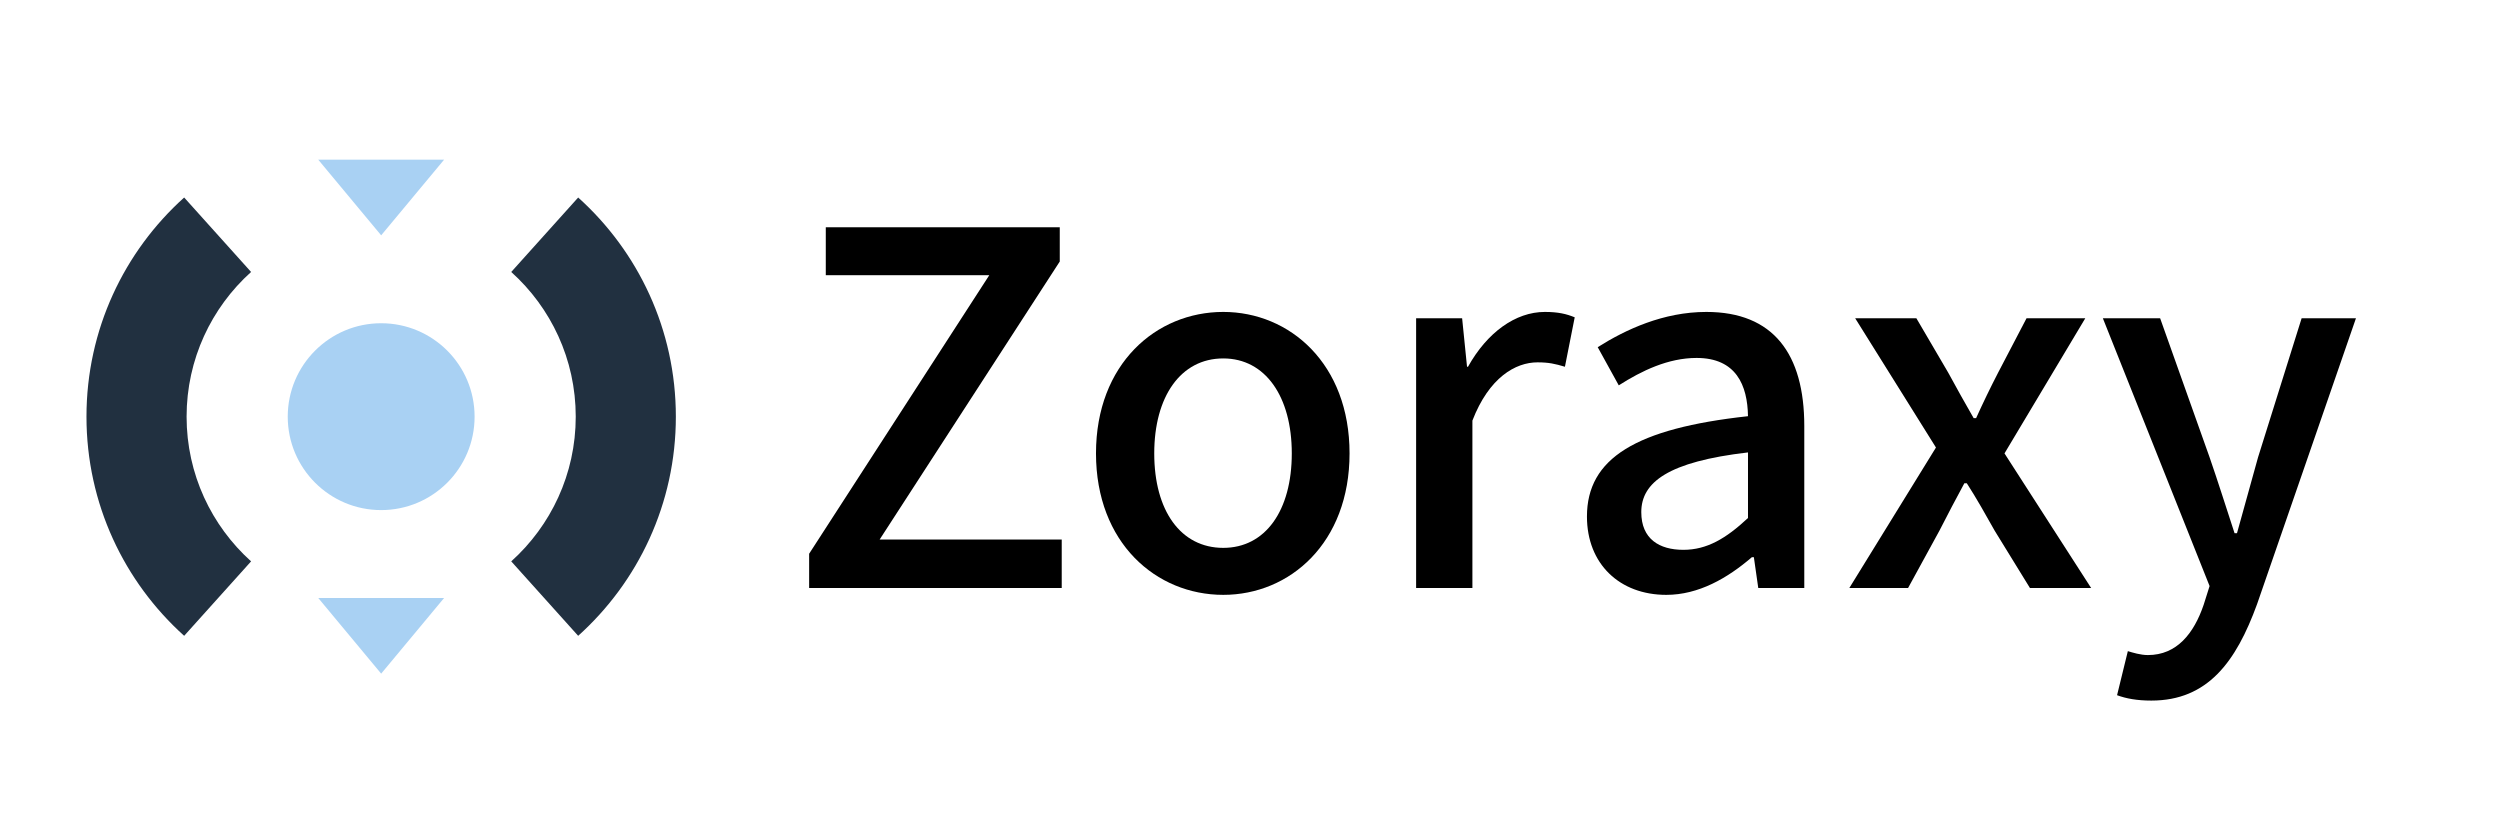
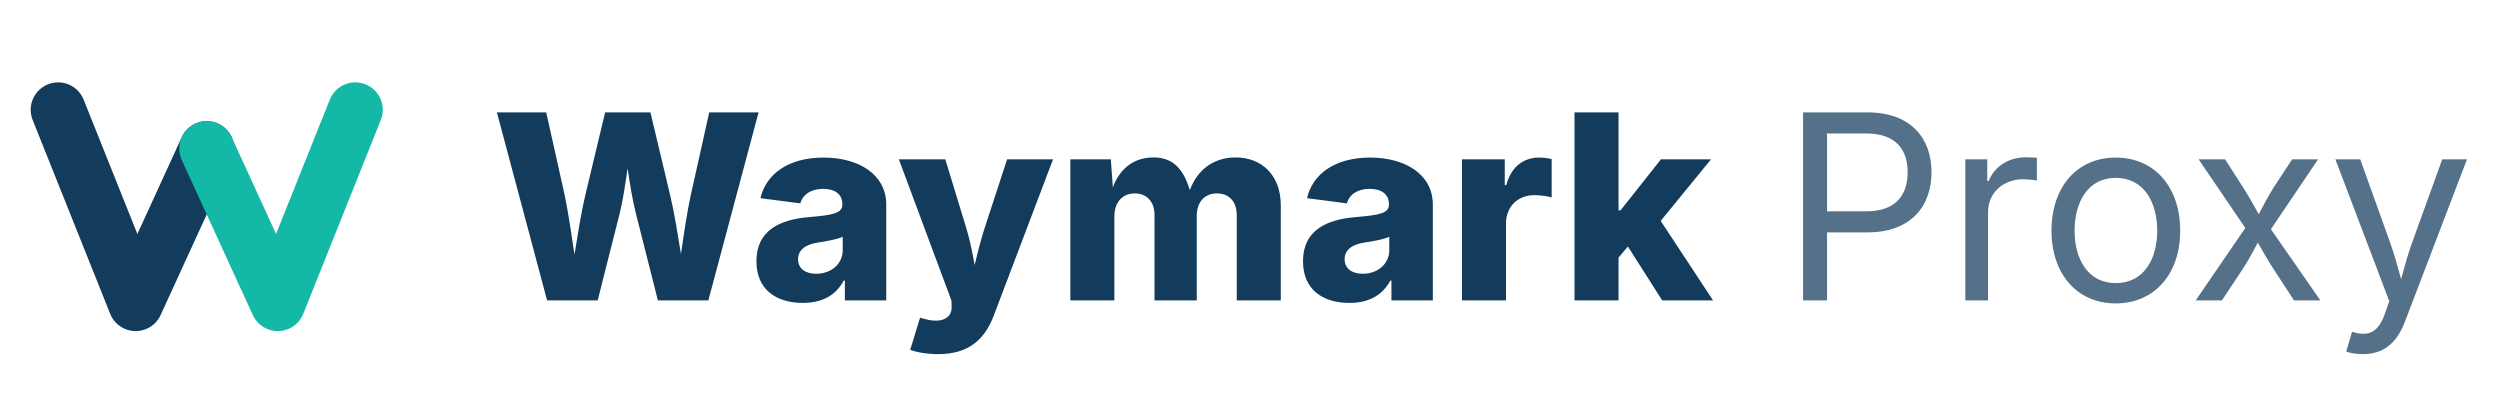
- <svg xmlns="http://www.w3.org/2000/svg" version="1.1" id="圖層_1" x="0px" y="0px" width="600px" height="200px" viewBox="0 0 600 200" enable-background="new 0 0 600 200" xml:space="preserve">
+ <svg xmlns="http://www.w3.org/2000/svg" width="1161" height="192" viewBox="0 0 387 64">
  <g>
-     <path fill="#213040" d="M138.761,47.403l-16.064,17.87c9.504,8.549,15.48,20.94,15.48,34.728c0,13.785-5.976,26.179-15.48,34.726   l16.063,17.871c14.393-12.945,23.445-31.717,23.445-52.597C162.206,79.115,153.155,60.351,138.761,47.403z" />
-     <path fill="#213040" d="M44.198,152.596l16.064-17.869c-9.503-8.547-15.48-20.941-15.48-34.726c0-13.79,5.978-26.179,15.48-34.728   l-16.063-17.87C29.807,60.351,20.753,79.115,20.753,100C20.753,120.881,29.807,139.652,44.198,152.596z" />
+     <path d="M9 17 L21 47 L32 23" stroke="#123B5C" fill="none" stroke-width="8.5" stroke-linecap="round" stroke-linejoin="round" />
+     <path d="M32 23 L43 47 L55 17" stroke="#14B8A6" fill="none" stroke-width="8.5" stroke-linecap="round" stroke-linejoin="round" />
  </g>
-   <polygon fill="#A9D1F3" points="106.581,38.326 91.48,56.48 76.38,38.326 " />
-   <polygon fill="#A9D1F3" points="106.581,143.52 91.48,161.674 76.379,143.52 " />
-   <circle fill="#A9D1F3" cx="91.48" cy="100" r="22.422" />
-   <g>
-     <path d="M194.194,132.898l43.232-66.846h-39.238V54.539h56.155v8.224l-43.233,66.729h43.703v11.629h-60.619V132.898z" />
-     <path d="M263.038,108.814c0-21.499,14.45-33.951,30.544-33.951c15.977,0,30.31,12.452,30.31,33.951   c0,21.498-14.333,33.951-30.31,33.951C277.488,142.766,263.038,130.313,263.038,108.814z M310.029,108.814   c0-13.627-6.344-22.791-16.447-22.791c-10.221,0-16.564,9.164-16.564,22.791c0,13.744,6.344,22.674,16.564,22.674   C303.686,131.488,310.029,122.559,310.029,108.814z" />
-     <path d="M339.869,76.391h11.042l1.176,11.629h0.234c4.582-8.223,11.396-13.156,18.444-13.156c3.173,0,5.169,0.471,7.166,1.293   l-2.35,11.863c-2.349-0.704-3.877-1.057-6.578-1.057c-5.287,0-11.632,3.643-15.626,13.981v40.177h-13.509V76.391z" />
-     <path d="M380.868,123.969c0-13.98,11.748-21.146,38.649-24.082c-0.115-7.402-2.819-13.98-12.334-13.98   c-6.813,0-13.158,3.056-18.68,6.578l-5.052-9.162c6.696-4.23,15.742-8.459,26.08-8.459c16.096,0,23.497,10.104,23.497,27.374   v38.884h-11.044l-1.058-7.4h-0.469c-5.875,5.051-12.806,9.045-20.56,9.045C388.739,142.766,380.868,135.365,380.868,123.969z    M419.518,124.322V108.58c-19.147,2.23-25.61,7.166-25.61,14.332c0,6.461,4.348,9.047,10.104,9.047   C409.649,131.959,414.231,129.256,419.518,124.322z" />
-     <path d="M464.63,107.405l-19.383-31.015h14.686l7.636,13.039c1.996,3.643,3.995,7.285,6.109,10.927h0.587   c1.645-3.642,3.406-7.284,5.287-10.927l6.813-13.039h14.099l-19.386,32.424l20.795,32.307h-14.685l-8.459-13.744   c-2.115-3.76-4.346-7.754-6.697-11.396h-0.586c-1.997,3.643-3.995,7.52-5.992,11.396l-7.518,13.744h-14.098L464.63,107.405z" />
-     <path d="M508.096,166.85l2.586-10.574c1.176,0.354,3.054,0.939,4.815,0.939c6.932,0,11.045-5.168,13.394-12.1l1.41-4.463   l-25.611-64.262h13.746l11.865,33.363c1.996,5.758,3.993,12.1,5.991,18.209h0.587c1.645-5.992,3.406-12.334,5.053-18.209   l10.456-33.363h13.038l-23.73,68.607c-5.051,13.863-11.865,23.143-25.375,23.143C512.914,168.141,510.329,167.672,508.096,166.85z" />
-   </g>
+   <path d="M84.691 46.5H92.523L95.922 33.062C96.469 30.855 96.801 28.473 97.152 26.051C97.523 28.512 97.895 30.914 98.441 33.062L101.84 46.5H109.652L117.426 17.398H109.789L106.918 30.27C106.332 32.965 105.863 36.246 105.414 39.332C104.906 36.246 104.398 32.965 103.754 30.27L100.688 17.398H93.676L90.59 30.27C89.945 33.004 89.438 36.305 88.93 39.41C88.461 36.305 87.992 33.004 87.426 30.27L84.555 17.398H76.918ZM124.281 46.891C127.309 46.891 129.418 45.68 130.609 43.434H130.785V46.5H137.191V31.676C137.191 26.988 132.914 24.391 127.484 24.391C122.016 24.391 118.578 26.949 117.719 30.68L123.891 31.48C124.262 30.113 125.531 29.234 127.426 29.234C129.281 29.234 130.395 30.094 130.395 31.598V31.676C130.395 33.023 128.91 33.297 125.219 33.609C120.805 33.98 117.094 35.602 117.094 40.445C117.094 44.762 120.082 46.891 124.281 46.891ZM126.352 42.379C124.711 42.379 123.539 41.598 123.539 40.133C123.539 38.688 124.672 37.828 126.684 37.535C127.953 37.34 129.672 37.047 130.453 36.637V38.727C130.453 40.875 128.637 42.379 126.352 42.379ZM140.902 54.156C141.918 54.547 143.559 54.82 145.238 54.82C150.141 54.82 152.523 52.34 153.852 48.805L163.012 24.664H155.902L152.406 35.348C151.82 37.203 151.332 39.059 150.883 41.031C150.512 39.059 150.16 37.223 149.594 35.348L146.332 24.664H139.145L147.289 46.539L147.309 47.457C147.406 49.234 145.746 50.074 143.285 49.41L142.426 49.176ZM165.688 46.5H172.504V33.531C172.504 31.246 173.812 29.938 175.668 29.938C177.484 29.938 178.715 31.207 178.715 33.219V46.5H185.258V33.395C185.258 31.305 186.449 29.938 188.383 29.938C190.18 29.938 191.449 31.109 191.449 33.316V46.5H198.266V31.773C198.266 27.164 195.355 24.371 191.273 24.371C188.324 24.371 185.512 25.855 184.184 29.43C183.109 25.855 181.332 24.371 178.559 24.371C175.922 24.371 173.48 25.719 172.27 29.0L171.957 24.664H165.688ZM208.891 46.891C211.918 46.891 214.027 45.68 215.219 43.434H215.395V46.5H221.801V31.676C221.801 26.988 217.523 24.391 212.094 24.391C206.625 24.391 203.188 26.949 202.328 30.68L208.5 31.48C208.871 30.113 210.141 29.234 212.035 29.234C213.891 29.234 215.004 30.094 215.004 31.598V31.676C215.004 33.023 213.52 33.297 209.828 33.609C205.414 33.98 201.703 35.602 201.703 40.445C201.703 44.762 204.691 46.891 208.891 46.891ZM210.961 42.379C209.32 42.379 208.148 41.598 208.148 40.133C208.148 38.688 209.281 37.828 211.293 37.535C212.562 37.34 214.281 37.047 215.062 36.637V38.727C215.062 40.875 213.246 42.379 210.961 42.379ZM226.312 46.5H233.129V34.586C233.129 31.969 234.984 30.211 237.504 30.211C238.324 30.211 239.555 30.348 240.199 30.562V24.625C239.633 24.488 238.91 24.391 238.266 24.391C235.863 24.391 233.949 25.777 233.168 28.648H232.934V24.664H226.312ZM243.734 46.5H250.551V39.879L251.996 38.16L257.309 46.5H265.18L257.074 34.195L264.867 24.664H257.113L250.863 32.555H250.551V17.398H243.734Z" fill="#123B5C" />
+   <path d="M279.115 46.5H282.826V35.973H289.095C295.873 35.973 298.998 31.852 298.998 26.656C298.998 21.48 295.873 17.398 289.076 17.398H279.115ZM282.826 32.711V20.66H288.88C293.529 20.66 295.306 23.219 295.306 26.656C295.306 30.113 293.529 32.711 288.92 32.711ZM304.232 46.5H307.748V32.828C307.748 29.879 310.052 27.75 313.197 27.75C314.134 27.75 315.091 27.906 315.306 27.945V24.41C314.896 24.391 314.037 24.352 313.529 24.352C310.931 24.352 308.666 25.816 307.865 28.023H307.63V24.664H304.232ZM327.513 46.969C333.47 46.969 337.494 42.457 337.494 35.719C337.494 28.883 333.47 24.391 327.513 24.391C321.576 24.391 317.572 28.883 317.572 35.719C317.572 42.457 321.576 46.969 327.513 46.969ZM327.513 43.824C323.158 43.824 321.146 40.016 321.146 35.719C321.146 31.363 323.158 27.535 327.513 27.535C331.927 27.535 333.939 31.383 333.939 35.719C333.939 40.016 331.927 43.824 327.513 43.824ZM339.896 46.5H343.959L347.201 41.598C348.177 40.113 348.841 38.785 349.505 37.555C350.228 38.785 350.951 40.113 351.908 41.598L355.111 46.5H359.193L351.537 35.484L358.841 24.664H354.818L352.045 28.902C351.029 30.445 350.365 31.852 349.662 33.16C348.9 31.852 348.158 30.445 347.162 28.902L344.447 24.664H340.345L347.572 35.289ZM363.197 54.41C363.568 54.586 364.525 54.82 365.775 54.82C368.861 54.82 370.97 53.238 372.298 49.762L381.888 24.664H378.06L373.373 37.613C372.689 39.508 372.181 41.402 371.693 43.219C371.185 41.402 370.697 39.527 370.013 37.613L365.365 24.664H361.517L369.857 46.617L369.232 48.434C368.158 51.559 366.615 52.027 364.466 51.461L364.095 51.363Z" fill="#123B5C" fill-opacity="0.72" />
</svg>
